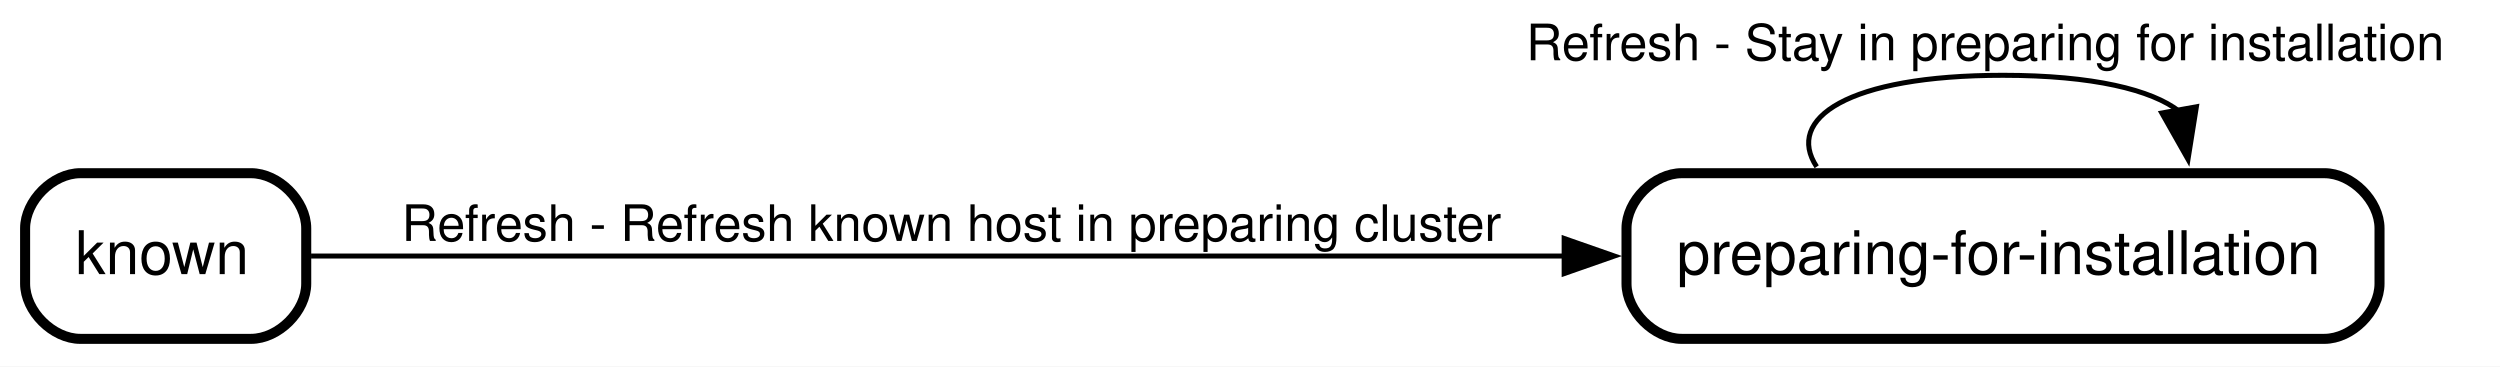
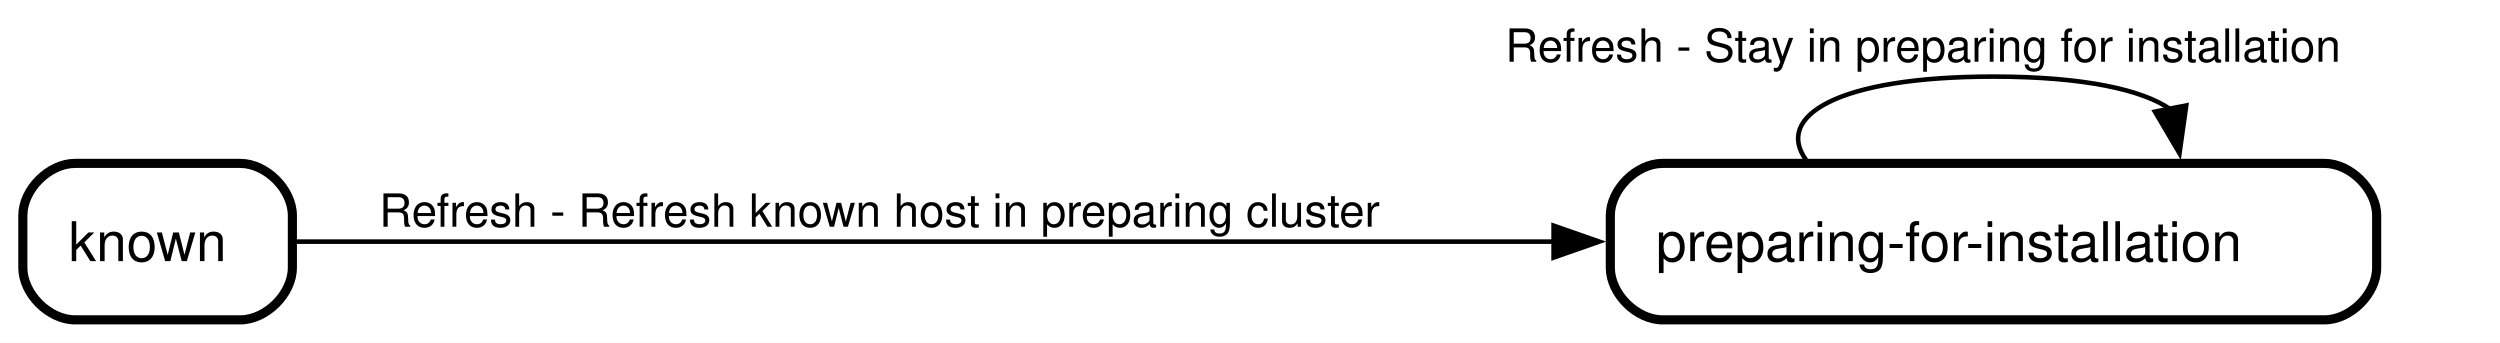
- <svg xmlns="http://www.w3.org/2000/svg" width="498pt" height="73pt" viewBox="0.00 0.00 498.00 73.00">
-   <g id="graph0" class="graph" transform="scale(1 1) rotate(0) translate(4 69)">
-     <polygon fill="white" stroke="none" points="-4,4 -4,-69 494,-69 494,4 -4,4" />
+ <svg xmlns="http://www.w3.org/2000/svg" width="547pt" height="75pt" viewBox="0.00 0.00 547.25 75.00">
+   <g id="graph0" class="graph" transform="scale(1 1) rotate(0) translate(4 71)">
+     <polygon fill="white" stroke="none" points="-4,4 -4,-71 543.25,-71 543.25,4 -4,4" />
    <g id="node1" class="node state regular">
-       <polygon fill="#ffffff" fill-opacity="0.004" stroke="none" stroke-width="2" points="58,-36 0,-36 0,0 58,0 58,-36" />
-       <text text-anchor="start" x="11" y="-14.4" font-family="Helvetica,sans-Serif" font-size="12.00">known</text>
-       <path fill="none" stroke="black" stroke-width="2" d="M12,-1.5C12,-1.5 46,-1.5 46,-1.5 51.5,-1.5 57,-7 57,-12.5 57,-12.5 57,-23.5 57,-23.5 57,-29 51.5,-34.5 46,-34.5 46,-34.5 12,-34.5 12,-34.5 6.5,-34.5 1,-29 1,-23.5 1,-23.5 1,-12.5 1,-12.5 1,-7 6.5,-1.5 12,-1.5" />
+       <polygon fill="#ffffff" fill-opacity="0.004" stroke="none" stroke-width="2" points="61,-36.25 0,-36.25 0,0 61,0 61,-36.25" />
+       <text text-anchor="start" x="11" y="-13.85" font-family="Helvetica,sans-Serif" font-size="12.00">known</text>
+       <path fill="none" stroke="black" stroke-width="2" d="M12.42,-1C12.42,-1 48.58,-1 48.58,-1 54.29,-1 60,-6.71 60,-12.42 60,-12.42 60,-23.83 60,-23.83 60,-29.54 54.29,-35.25 48.58,-35.25 48.58,-35.25 12.42,-35.25 12.42,-35.25 6.71,-35.25 1,-29.54 1,-23.83 1,-23.83 1,-12.42 1,-12.42 1,-6.71 6.71,-1 12.42,-1" />
    </g>
    <g id="node2" class="node state regular">
-       <polygon fill="#ffffff" fill-opacity="0.004" stroke="none" stroke-width="2" points="471,-36 319,-36 319,0 471,0 471,-36" />
-       <text text-anchor="start" x="330" y="-14.4" font-family="Helvetica,sans-Serif" font-size="12.00">preparing-for-installation</text>
-       <path fill="none" stroke="black" stroke-width="2" d="M331,-1.5C331,-1.5 459,-1.5 459,-1.5 464.5,-1.5 470,-7 470,-12.5 470,-12.5 470,-23.5 470,-23.5 470,-29 464.5,-34.5 459,-34.5 459,-34.5 331,-34.5 331,-34.5 325.5,-34.5 320,-29 320,-23.5 320,-23.5 320,-12.5 320,-12.5 320,-7 325.5,-1.5 331,-1.5" />
+       <polygon fill="#ffffff" fill-opacity="0.004" stroke="none" stroke-width="2" points="517.25,-36.25 347.5,-36.25 347.5,0 517.25,0 517.25,-36.25" />
+       <text text-anchor="start" x="358.5" y="-13.85" font-family="Helvetica,sans-Serif" font-size="12.00">preparing-for-installation</text>
+       <path fill="none" stroke="black" stroke-width="2" d="M359.92,-1C359.92,-1 504.83,-1 504.83,-1 510.54,-1 516.25,-6.71 516.25,-12.42 516.25,-12.42 516.25,-23.83 516.25,-23.83 516.25,-29.54 510.54,-35.25 504.83,-35.25 504.83,-35.25 359.92,-35.25 359.92,-35.25 354.21,-35.25 348.5,-29.54 348.5,-23.83 348.5,-23.83 348.5,-12.42 348.5,-12.42 348.5,-6.71 354.21,-1 359.92,-1" />
    </g>
    <g id="edge1" class="edge transition">
-       <path fill="none" stroke="black" d="M57.96,-18C110.74,-18 227.04,-18 307.93,-18" />
-       <polygon fill="black" stroke="black" points="307.58,-21.5 317.58,-18 307.58,-14.5 307.58,-21.5" />
-       <text text-anchor="start" x="76" y="-21" font-family="Helvetica,sans-Serif" font-size="10.00">Refresh - Refresh known host in preparing cluster   </text>
+       <path fill="none" stroke="black" d="M60.9,-18.12C118.16,-18.12 246.81,-18.12 336.33,-18.12" />
+       <polygon fill="black" stroke="black" points="336.08,-21.63 346.08,-18.13 336.08,-14.63 336.08,-21.63" />
+       <text text-anchor="start" x="79" y="-21.38" font-family="Helvetica,sans-Serif" font-size="10.00">Refresh - Refresh known host in preparing cluster   </text>
    </g>
    <g id="edge2" class="edge transition">
-       <path fill="none" stroke="black" d="M357.88,-35.78C351.57,-45.31 363.94,-54 395,-54 412.95,-54 424.66,-51.1 430.13,-46.81" />
-       <polygon fill="black" stroke="black" points="433.52,-47.73 431.85,-37.27 426.63,-46.49 433.52,-47.73" />
-       <text text-anchor="start" x="300" y="-57" font-family="Helvetica,sans-Serif" font-size="10.00">Refresh - Stay in preparing for installation   </text>
+       <path fill="none" stroke="black" d="M391.37,-35.97C384.4,-45.53 398.07,-54.25 432.38,-54.25 452.21,-54.25 465.15,-51.34 471.18,-47.03" />
+       <polygon fill="black" stroke="black" points="474.57,-47.94 473.09,-37.45 467.71,-46.58 474.57,-47.94" />
+       <text text-anchor="start" x="325.5" y="-57.5" font-family="Helvetica,sans-Serif" font-size="10.00">Refresh - Stay in preparing for installation   </text>
    </g>
  </g>
</svg>
